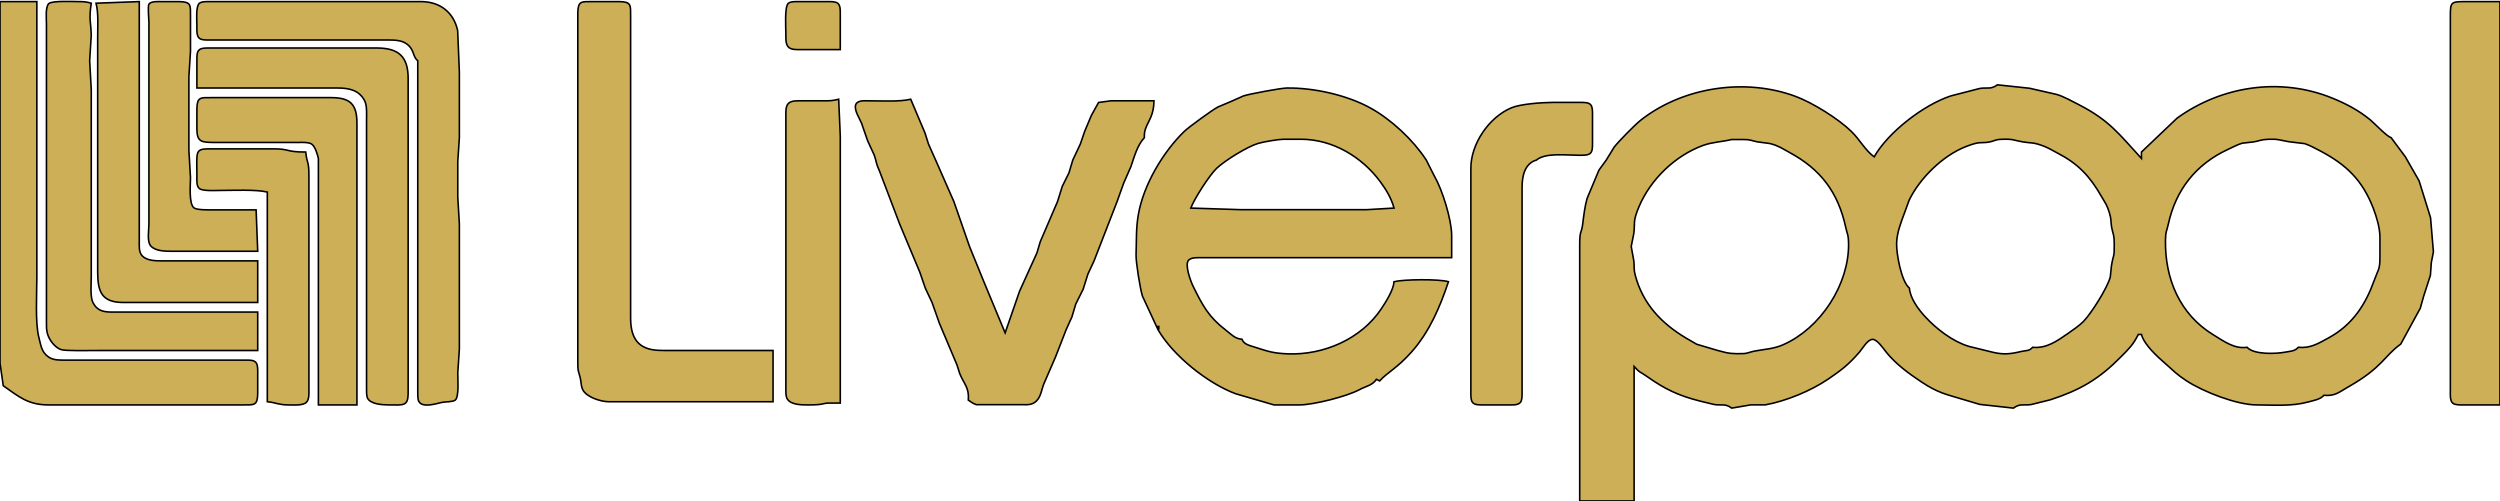
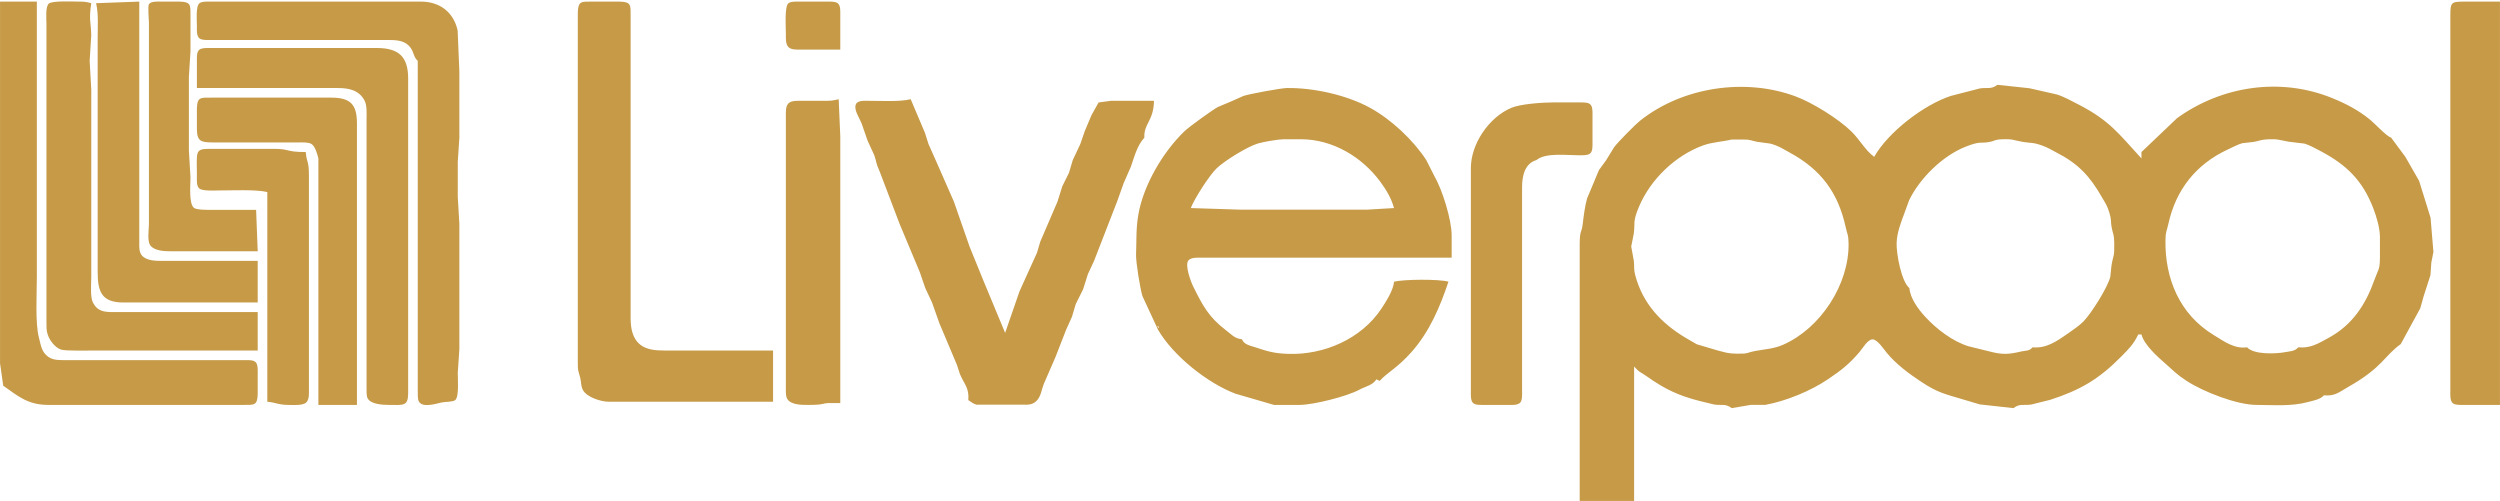
<svg xmlns="http://www.w3.org/2000/svg" width="21.694in" height="4.347in" viewBox="0 0 1562 313">
-   <path id="Selection" fill="#cdaf57" stroke="black" stroke-width="1" d="M 0.00,1.00            C 0.00,1.00 23.00,1.00 23.00,1.00              23.00,1.00 23.00,173.00 23.00,173.00              23.00,183.16 21.88,201.96 24.30,211.00              25.53,215.61 25.84,219.95 30.21,222.99              33.42,225.23 37.28,224.99 41.00,225.00              41.00,225.00 133.00,225.00 133.00,225.00              133.00,225.00 154.00,225.00 154.00,225.00              155.95,225.04 158.63,224.90 159.98,226.60              161.23,228.19 161.00,232.01 161.00,234.00              161.00,234.00 161.00,246.00 161.00,246.00              160.86,253.49 158.74,252.99 152.00,253.00              152.00,253.00 64.00,253.00 64.00,253.00              64.00,253.00 30.00,253.00 30.00,253.00              17.39,252.92 11.56,247.73 2.00,241.00              2.00,241.00 0.00,227.00 0.00,227.00              0.00,227.00 0.00,148.00 0.00,148.00              0.00,148.00 0.00,1.00 0.00,1.00 Z            M 161.00,219.00            C 161.00,219.00 61.00,219.00 61.00,219.00              56.91,219.00 40.75,219.42 38.00,218.40              34.21,217.00 31.03,212.75 29.77,209.00              28.88,206.37 29.01,203.73 29.00,201.00              29.00,201.00 29.00,50.00 29.00,50.00              29.00,50.00 29.00,15.00 29.00,15.00              29.00,12.05 28.20,4.04 30.57,2.17              32.87,0.37 45.50,0.98 49.00,1.00              52.45,1.02 53.64,1.05 56.99,2.00              55.41,12.50 56.78,13.40 56.99,22.00              56.99,22.00 56.00,38.00 56.00,38.00              56.00,38.00 57.00,56.00 57.00,56.00              57.00,56.00 57.00,151.00 57.00,151.00              57.00,151.00 57.00,173.00 57.00,173.00              56.99,177.13 56.25,185.53 58.02,189.00              60.97,194.74 65.35,194.99 71.00,195.00              71.00,195.00 161.00,195.00 161.00,195.00              161.00,195.00 161.00,219.00 161.00,219.00 Z            M 60.00,2.00            C 60.00,2.00 87.00,1.00 87.00,1.00              87.00,1.00 87.00,125.00 87.00,125.00              87.00,125.00 87.00,151.00 87.00,151.00              87.01,153.80 86.69,157.31 88.60,159.58              91.59,163.14 97.78,162.99 102.00,163.00              102.00,163.00 161.00,163.00 161.00,163.00              161.00,163.00 161.00,189.00 161.00,189.00              161.00,189.00 77.00,189.00 77.00,189.00              63.50,188.97 61.02,182.28 61.00,170.00              61.00,170.00 61.00,58.00 61.00,58.00              61.00,58.00 61.00,23.00 61.00,23.00              61.00,16.20 61.60,8.57 60.00,2.00 Z            M 161.00,157.00            C 161.00,157.00 107.00,157.00 107.00,157.00              103.02,156.99 96.79,156.89 94.02,153.48              91.80,150.75 92.99,143.68 93.03,140.00              93.03,140.00 93.03,34.00 93.03,34.00              93.03,34.00 93.03,14.00 93.03,14.00              93.00,11.83 92.22,3.90 93.03,2.60              94.46,0.62 98.86,1.00 101.00,1.00              101.00,1.00 112.00,1.00 112.00,1.00              119.49,1.14 118.99,3.26 119.00,10.00              119.00,10.00 119.00,32.00 119.00,32.00              119.00,32.00 118.00,48.00 118.00,48.00              118.00,48.00 118.00,94.00 118.00,94.00              118.00,94.00 119.00,111.00 119.00,111.00              119.01,115.18 117.79,127.63 121.31,129.98              123.20,131.23 130.25,131.16 132.83,131.12              132.83,131.12 160.00,131.12 160.00,131.12              160.00,131.12 161.00,157.00 161.00,157.00 Z            M 261.00,38.00            C 258.36,35.69 258.68,33.00 256.71,30.13              253.43,25.33 248.28,25.03 243.00,25.00              243.00,25.00 158.00,25.00 158.00,25.00              158.00,25.00 132.00,25.00 132.00,25.00              130.01,25.00 126.19,25.23 124.60,23.98              122.62,22.41 123.00,18.30 123.00,16.00              122.99,12.93 122.19,3.93 124.60,2.02              126.19,0.77 130.01,1.00 132.00,1.00              132.00,1.00 263.00,1.00 263.00,1.00              274.53,1.02 283.28,7.33 285.92,19.00              285.92,19.00 287.00,45.00 287.00,45.00              287.00,45.00 287.00,86.00 287.00,86.00              287.00,86.00 286.00,101.00 286.00,101.00              286.00,101.00 286.00,123.00 286.00,123.00              286.00,123.00 287.00,140.00 287.00,140.00              287.00,140.00 287.00,218.00 287.00,218.00              287.00,218.00 286.00,233.00 286.00,233.00              285.96,236.42 286.93,247.98 284.40,249.98              282.82,251.23 278.34,250.95 276.00,251.45              272.47,252.21 263.78,255.13 261.60,250.69              260.87,249.21 261.00,245.71 261.00,244.00              261.00,244.00 261.00,106.00 261.00,106.00              261.00,106.00 261.00,60.00 261.00,60.00              261.00,60.00 261.00,38.00 261.00,38.00 Z            M 483.00,251.00            C 483.00,251.00 380.00,251.00 380.00,251.00              375.29,250.92 366.81,248.22 364.31,243.89              362.87,241.39 363.20,238.84 362.54,236.17              361.12,230.47 361.01,232.54 361.00,226.00              361.00,226.00 361.00,53.00 361.00,53.00              361.00,53.00 361.00,8.00 361.00,8.00              361.14,0.51 363.26,1.01 370.00,1.00              370.00,1.00 387.00,1.00 387.00,1.00              394.49,1.14 393.99,3.26 394.00,10.00              394.00,10.00 394.00,170.00 394.00,170.00              394.00,170.00 394.00,199.00 394.00,199.00              394.07,204.99 395.03,211.48 400.13,215.44              404.29,218.68 409.98,218.99 415.00,219.00              415.00,219.00 483.00,219.00 483.00,219.00              483.00,219.00 483.00,251.00 483.00,251.00 Z            M 525.00,31.00            C 525.00,31.00 500.00,31.00 500.00,31.00              497.65,30.98 494.39,31.19 492.60,29.40              490.68,27.48 491.01,23.54 491.00,21.00              490.99,17.43 490.07,4.02 492.60,2.02              494.19,0.77 498.01,1.00 500.00,1.00              500.00,1.00 517.00,1.00 517.00,1.00              518.82,1.01 521.92,0.85 523.40,2.02              525.26,3.49 524.98,6.87 525.00,9.00              525.00,9.00 525.00,31.00 525.00,31.00 Z            M 1562.00,253.00            C 1562.00,253.00 1539.00,253.00 1539.00,253.00              1537.18,252.99 1534.08,253.15 1532.60,251.98              1530.62,250.41 1531.00,246.30 1531.00,244.00              1531.00,244.00 1531.00,67.00 1531.00,67.00              1531.00,67.00 1531.00,10.00 1531.00,10.00              1531.02,1.36 1531.36,1.02 1540.00,1.00              1540.00,1.00 1562.00,1.00 1562.00,1.00              1562.00,1.00 1562.00,253.00 1562.00,253.00 Z            M 123.00,55.00            C 123.00,55.00 123.00,37.00 123.00,37.00              123.04,35.05 122.90,32.37 124.60,31.02              126.19,29.77 130.01,30.00 132.00,30.00              132.00,30.00 236.00,30.00 236.00,30.00              249.29,30.16 254.97,35.61 255.00,49.00              255.00,49.00 255.00,205.00 255.00,205.00              255.00,205.00 255.00,246.00 255.00,246.00              254.86,253.83 252.08,253.08 243.00,253.00              239.20,252.96 231.47,252.70 229.60,248.70              228.87,247.15 229.00,243.77 229.00,242.00              229.00,242.00 229.00,99.00 229.00,99.00              229.00,99.00 229.00,75.00 229.00,75.00              229.00,71.47 229.40,66.11 227.83,63.00              224.36,56.18 217.83,55.01 211.00,55.00              211.00,55.00 123.00,55.00 123.00,55.00 Z            M 1248.00,53.00            C 1248.00,53.00 1268.00,55.13 1268.00,55.13              1268.00,55.13 1285.01,59.00 1285.01,59.00              1289.32,60.26 1294.74,63.27 1298.80,65.36              1318.10,75.30 1323.80,83.54 1338.00,99.00              1338.00,99.00 1338.00,95.00 1338.00,95.00              1338.00,95.00 1360.23,73.84 1360.23,73.84              1388.19,53.65 1424.79,48.17 1457.00,61.21              1465.74,64.75 1473.55,68.82 1480.91,74.84              1483.76,77.18 1491.20,85.21 1494.00,86.00              1494.00,86.00 1502.89,98.00 1502.89,98.00              1502.89,98.00 1511.48,113.01 1511.48,113.01              1511.48,113.01 1518.63,136.00 1518.63,136.00              1518.63,136.00 1520.42,157.42 1520.42,157.42              1520.42,157.42 1519.12,164.00 1519.12,164.00              1519.12,164.00 1518.55,172.00 1518.55,172.00              1518.55,172.00 1514.34,185.00 1514.34,185.00              1514.34,185.00 1512.22,192.58 1512.22,192.58              1512.22,192.58 1500.00,215.00 1500.00,215.00              1489.67,222.35 1488.72,229.58 1467.17,241.77              1461.48,244.99 1459.02,247.65 1452.00,247.00              1449.68,249.65 1445.35,250.28 1442.00,251.20              1431.66,254.03 1420.65,253.02 1410.00,253.00              1397.49,252.98 1376.59,244.75 1366.17,237.95              1359.77,233.77 1358.47,232.00 1353.04,227.26              1347.97,222.84 1339.73,215.50 1338.00,209.00              1338.00,209.00 1336.00,209.00 1336.00,209.00              1332.91,215.29 1330.27,217.79 1325.42,222.72              1311.53,236.85 1299.72,243.76 1281.00,249.81              1281.00,249.81 1269.00,252.79 1269.00,252.79              1264.35,253.44 1262.12,251.96 1258.00,255.00              1258.00,255.00 1237.00,252.68 1237.00,252.68              1237.00,252.68 1227.00,249.71 1227.00,249.71              1215.61,246.23 1211.08,245.65 1200.42,238.57              1192.56,233.35 1184.72,227.60 1178.72,220.27              1176.88,218.02 1172.98,212.04 1170.00,212.04              1166.90,212.05 1163.71,217.77 1161.79,220.00              1155.07,227.81 1150.47,231.28 1142.17,236.93              1131.44,244.22 1115.85,250.64 1103.00,252.96              1103.00,252.96 1094.00,252.96 1094.00,252.96              1094.00,252.96 1082.00,255.00 1082.00,255.00              1077.82,251.92 1075.66,253.51 1071.00,252.74              1071.00,252.74 1062.00,250.56 1062.00,250.56              1048.64,247.15 1040.26,243.17 1029.01,235.20              1024.71,232.14 1024.80,233.21 1021.00,229.00              1021.00,229.00 1021.00,313.00 1021.00,313.00              1021.00,313.00 987.00,313.00 987.00,313.00              987.00,313.00 987.00,153.00 987.00,153.00              987.02,143.34 988.10,146.24 988.88,140.00              989.53,134.71 990.18,129.17 991.61,124.00              991.61,124.00 999.03,106.28 999.03,106.28              999.03,106.28 1003.60,99.99 1003.60,99.99              1003.60,99.99 1008.49,92.01 1008.49,92.01              1010.91,88.73 1021.70,77.80 1025.04,75.17              1051.48,54.29 1090.55,48.52 1122.00,60.27              1132.61,64.23 1148.63,74.22 1156.70,82.08              1162.10,87.34 1165.23,93.74 1171.00,98.00              1179.71,82.57 1202.13,65.36 1219.00,59.90              1219.00,59.90 1237.00,55.26 1237.00,55.26              1241.66,54.49 1243.82,56.08 1248.00,53.00 Z            M 796.00,253.00            C 796.00,253.00 772.00,246.01 772.00,246.01              754.47,239.45 732.91,222.23 723.53,206.00              723.53,206.00 713.79,185.00 713.79,185.00              712.35,180.32 709.63,163.67 709.81,159.00              710.15,150.16 709.69,142.95 711.25,134.00              714.48,115.52 726.61,94.98 740.01,82.04              742.82,79.33 757.66,68.55 761.00,66.83              761.00,66.83 769.00,63.46 769.00,63.46              769.00,63.46 777.00,59.91 777.00,59.91              780.72,58.68 800.37,55.05 804.00,55.00              820.69,54.78 841.28,59.30 856.00,67.35              869.16,74.54 882.98,87.46 891.13,100.00              891.13,100.00 896.14,109.91 896.14,109.91              901.14,118.42 906.95,137.14 907.00,147.00              907.00,147.00 907.00,161.00 907.00,161.00              907.00,161.00 751.00,161.00 751.00,161.00              748.55,161.00 744.42,160.68 742.62,162.60              740.03,165.34 743.98,175.91 745.51,178.99              751.40,190.84 755.07,197.99 765.91,206.29              769.49,209.03 771.37,211.53 776.00,212.00              777.13,215.15 780.70,215.84 783.72,216.82              792.29,219.61 795.82,220.78 804.83,221.10              827.14,221.89 850.46,211.81 863.00,193.00              865.86,188.70 870.70,181.13 871.00,176.00              877.22,174.49 898.97,174.29 905.00,176.00              899.72,191.83 893.10,207.36 881.87,220.00              873.08,229.91 866.62,232.85 862.00,238.00              862.00,238.00 860.00,237.00 860.00,237.00              857.49,240.85 853.35,241.31 849.28,243.51              841.61,247.68 820.71,252.96 812.00,253.00              812.00,253.00 796.00,253.00 796.00,253.00 Z            M 198.91,253.00            C 198.91,253.00 198.91,127.00 198.91,127.00              198.91,127.00 198.91,99.00 198.91,99.00              198.33,96.49 196.89,91.46 194.69,90.02              192.80,88.79 189.22,89.00 187.00,89.00              187.00,89.00 133.00,89.00 133.00,89.00              126.01,88.91 123.15,88.64 123.00,81.00              123.00,81.00 123.00,68.00 123.00,68.00              123.14,60.51 125.26,61.01 132.00,61.00              132.00,61.00 207.00,61.00 207.00,61.00              219.03,61.02 222.98,65.33 223.00,77.00              223.00,77.00 223.00,253.00 223.00,253.00              223.00,253.00 198.91,253.00 198.91,253.00 Z            M 525.00,251.83            C 525.00,251.83 518.00,251.83 518.00,251.83              513.28,251.98 515.18,253.01 505.00,253.00              501.16,253.00 494.48,253.07 492.02,249.50              490.77,247.69 491.00,244.17 491.00,242.00              491.00,242.00 491.00,105.00 491.00,105.00              491.00,105.00 491.00,73.00 491.00,73.00              491.01,70.46 490.68,66.52 492.60,64.60              494.52,62.68 498.46,63.01 501.00,63.00              501.00,63.00 515.00,63.00 515.00,63.00              518.93,62.98 520.15,62.94 524.00,62.00              524.00,62.00 525.00,85.00 525.00,85.00              525.00,85.00 525.00,125.00 525.00,125.00              525.00,125.00 525.00,251.83 525.00,251.83 Z            M 605.00,250.00            C 605.63,242.14 602.33,240.01 599.70,233.58              599.70,233.58 597.90,228.00 597.90,228.00              597.90,228.00 586.93,202.00 586.93,202.00              586.93,202.00 582.33,189.00 582.33,189.00              582.33,189.00 578.11,180.00 578.11,180.00              578.11,180.00 574.74,170.17 574.74,170.17              574.74,170.17 562.11,140.00 562.11,140.00              562.11,140.00 549.55,107.00 549.55,107.00              547.10,101.63 547.74,101.26 546.25,97.00              546.25,97.00 542.11,88.00 542.11,88.00              542.11,88.00 538.29,77.01 538.29,77.01              537.07,73.94 533.37,68.66 534.69,65.31              535.81,62.47 540.50,63.00 543.00,63.00              550.54,62.98 562.02,63.70 569.00,62.00              569.00,62.00 577.90,83.00 577.90,83.00              577.90,83.00 580.12,90.00 580.12,90.00              580.12,90.00 585.09,101.17 585.09,101.17              585.09,101.17 596.00,126.00 596.00,126.00              596.00,126.00 605.75,154.00 605.75,154.00              605.75,154.00 614.29,175.00 614.29,175.00              614.29,175.00 628.00,208.00 628.00,208.00              628.00,208.00 637.00,182.00 637.00,182.00              637.00,182.00 642.88,169.00 642.88,169.00              642.88,169.00 647.88,158.00 647.88,158.00              647.88,158.00 649.96,151.00 649.96,151.00              649.96,151.00 660.71,126.00 660.71,126.00              660.71,126.00 663.71,116.42 663.71,116.42              663.71,116.42 667.88,108.00 667.88,108.00              667.88,108.00 670.27,100.00 670.27,100.00              670.27,100.00 674.98,90.00 674.98,90.00              674.98,90.00 677.73,82.00 677.73,82.00              677.73,82.00 681.94,72.00 681.94,72.00              681.94,72.00 686.39,64.02 686.39,64.02              686.39,64.02 694.00,63.00 694.00,63.00              694.00,63.00 721.00,63.00 721.00,63.00              720.85,75.56 714.49,77.29 715.00,86.00              710.52,90.89 708.74,97.85 706.63,104.00              706.63,104.00 702.07,114.42 702.07,114.42              702.07,114.42 697.93,126.00 697.93,126.00              697.93,126.00 683.60,162.91 683.60,162.91              683.60,162.91 679.71,171.29 679.71,171.29              679.71,171.29 676.74,180.72 676.74,180.72              676.74,180.72 672.12,190.00 672.12,190.00              672.12,190.00 669.73,198.00 669.73,198.00              669.73,198.00 666.12,206.00 666.12,206.00              666.12,206.00 659.50,223.00 659.50,223.00              659.50,223.00 652.12,240.00 652.12,240.00              650.70,243.57 650.43,247.73 647.53,250.57              645.05,252.99 642.23,252.95 639.00,252.85              639.00,252.85 610.09,252.85 610.09,252.85              607.96,252.20 606.76,251.19 605.00,250.00 Z            M 960.00,100.00            C 952.50,102.15 951.01,110.27 951.00,117.00              951.00,117.00 951.00,219.00 951.00,219.00              951.00,219.00 951.00,244.00 951.00,244.00              951.00,245.99 951.23,249.81 949.98,251.40              948.41,253.38 944.30,253.00 942.00,253.00              942.00,253.00 926.00,253.00 926.00,253.00              924.05,252.96 921.37,253.10 920.02,251.40              918.77,249.81 919.00,245.99 919.00,244.00              919.00,244.00 919.00,105.00 919.00,105.00              919.03,89.86 930.28,73.30 944.28,67.38              949.99,64.96 963.57,64.01 970.00,64.00              970.00,64.00 988.00,64.00 988.00,64.00              989.95,64.04 992.63,63.90 993.98,65.60              995.23,67.19 995.00,71.01 995.00,73.00              995.00,73.00 995.00,90.00 995.00,90.00              994.96,91.95 995.10,94.63 993.40,95.98              991.81,97.23 987.99,97.00 986.00,97.00              978.71,97.01 965.57,95.27 960.00,100.00 Z            M 871.00,130.00            C 869.20,123.70 866.28,118.82 862.44,113.59              850.98,98.01 832.68,87.09 813.00,87.00              813.00,87.00 802.00,87.00 802.00,87.00              798.49,87.05 789.34,88.64 786.00,89.63              779.33,91.61 765.12,100.41 760.13,105.20              755.59,109.57 746.32,123.98 744.00,130.00              744.00,130.00 775.00,131.00 775.00,131.00              775.00,131.00 827.00,131.00 827.00,131.00              827.00,131.00 854.00,131.00 854.00,131.00              854.00,131.00 871.00,130.00 871.00,130.00 Z            M 1082.00,87.17            C 1076.02,88.61 1069.71,88.79 1064.00,90.89              1046.69,97.24 1031.33,112.02 1024.11,129.00              1019.90,138.92 1021.75,139.08 1020.79,146.00              1020.79,146.00 1019.19,154.00 1019.19,154.00              1019.19,154.00 1020.82,163.00 1020.82,163.00              1021.25,166.61 1020.64,167.99 1021.71,172.00              1026.43,189.70 1037.86,201.92 1053.25,211.11              1053.25,211.11 1060.09,215.08 1060.09,215.08              1060.09,215.08 1073.00,218.92 1073.00,218.92              1078.47,220.28 1079.17,220.85 1085.01,220.98              1092.86,221.14 1090.88,220.38 1096.99,219.24              1102.93,218.14 1108.19,217.98 1114.00,215.45              1137.48,205.19 1155.42,177.68 1155.00,152.00              1154.90,146.35 1154.29,146.92 1153.21,142.00              1148.44,120.17 1137.62,105.80 1118.00,95.21              1113.24,92.64 1111.54,91.20 1106.00,89.71              1106.00,89.71 1098.00,88.63 1098.00,88.63              1093.84,87.84 1094.14,87.16 1089.00,87.17              1089.00,87.17 1082.00,87.17 1082.00,87.17 Z            M 1270.00,217.00            C 1278.53,217.87 1285.27,213.10 1292.00,208.41              1294.91,206.38 1299.42,203.29 1301.79,200.83              1306.67,195.77 1316.85,179.71 1318.53,173.00              1318.53,173.00 1319.26,166.00 1319.26,166.00              1320.50,158.48 1321.12,161.37 1321.00,152.00              1320.92,146.15 1320.29,146.87 1319.37,142.00              1318.65,138.17 1319.40,137.64 1317.98,133.00              1316.43,127.93 1315.66,127.35 1313.16,123.00              1305.68,109.96 1298.48,102.28 1285.00,95.34              1281.75,93.66 1279.54,92.20 1276.00,90.95              1269.87,88.77 1269.36,89.57 1264.00,88.68              1257.89,87.66 1258.25,86.78 1251.01,87.02              1245.98,87.18 1246.55,88.08 1242.91,88.74              1237.49,89.72 1237.53,87.92 1228.00,91.71              1213.73,97.39 1199.60,111.26 1192.88,125.00              1192.88,125.00 1189.96,132.99 1189.96,132.99              1187.68,139.12 1185.20,145.34 1185.02,152.00              1184.84,158.53 1187.95,175.90 1193.00,180.00              1193.54,186.49 1198.56,193.22 1202.87,197.91              1209.81,205.46 1220.03,213.37 1230.00,216.37              1230.00,216.37 1243.00,219.58 1243.00,219.58              1251.09,221.70 1254.95,221.48 1263.00,219.58              1266.12,218.86 1267.76,219.50 1270.00,217.00 Z            M 1436.00,217.00            C 1443.56,217.77 1448.57,214.58 1455.00,211.07              1469.77,203.02 1478.02,190.42 1483.51,175.00              1485.95,168.15 1486.95,168.79 1487.00,161.00              1487.00,161.00 1487.00,148.00 1487.00,148.00              1486.92,142.20 1484.93,135.58 1482.86,130.17              1476.21,112.85 1466.26,103.06 1450.00,94.45              1447.26,93.00 1442.88,90.64 1440.00,89.75              1440.00,89.75 1430.00,88.54 1430.00,88.54              1424.29,87.54 1423.35,86.74 1417.00,87.04              1412.45,87.25 1411.74,88.06 1408.00,88.68              1408.00,88.68 1401.00,89.47 1401.00,89.47              1398.62,90.07 1394.42,92.25 1392.00,93.37              1372.03,102.65 1359.49,118.53 1354.79,140.00              1353.71,144.91 1353.10,144.36 1353.00,150.00              1352.61,174.01 1361.81,196.36 1383.00,209.25              1389.49,213.20 1396.04,218.18 1404.00,217.00              1408.20,221.71 1422.08,221.14 1428.00,220.00              1431.18,219.39 1433.80,219.50 1436.00,217.00 Z            M 167.00,120.00            C 159.87,118.27 144.99,119.00 137.00,119.00              134.17,119.00 126.66,119.47 124.57,117.83              122.59,116.26 123.00,112.30 123.00,110.00              122.97,95.03 121.73,93.16 130.00,93.00              130.00,93.00 171.00,93.00 171.00,93.00              181.40,93.02 178.23,95.00 191.00,95.00              191.80,102.81 192.98,99.85 193.00,110.00              193.00,110.00 193.00,216.00 193.00,216.00              193.00,216.00 193.00,243.00 193.00,243.00              192.99,245.54 193.32,249.48 191.40,251.40              189.26,253.54 182.97,253.04 180.00,253.00              173.54,252.91 172.83,251.60 167.00,251.00              167.00,251.00 167.00,163.00 167.00,163.00              167.00,163.00 167.00,120.00 167.00,120.00 Z            M 724.00,204.00            C 724.00,204.00 723.00,204.00 723.00,204.00              723.00,204.00 724.00,205.00 724.00,205.00              724.00,205.00 724.00,204.00 724.00,204.00 Z" />
+   <path id="Selection" fill="#c69a47" stroke-width="1" d="M 0.00,1.00            C 0.00,1.00 23.00,1.00 23.00,1.00              23.00,1.00 23.00,173.00 23.00,173.00              23.00,183.16 21.88,201.96 24.30,211.00              25.53,215.61 25.84,219.95 30.21,222.99              33.42,225.23 37.28,224.99 41.00,225.00              41.00,225.00 133.00,225.00 133.00,225.00              133.00,225.00 154.00,225.00 154.00,225.00              155.95,225.04 158.63,224.90 159.98,226.60              161.23,228.19 161.00,232.01 161.00,234.00              161.00,234.00 161.00,246.00 161.00,246.00              160.86,253.49 158.74,252.99 152.00,253.00              152.00,253.00 64.00,253.00 64.00,253.00              64.00,253.00 30.00,253.00 30.00,253.00              17.39,252.92 11.56,247.73 2.00,241.00              2.00,241.00 0.00,227.00 0.00,227.00              0.00,227.00 0.00,148.00 0.00,148.00              0.00,148.00 0.00,1.00 0.00,1.00 Z            M 161.00,219.00            C 161.00,219.00 61.00,219.00 61.00,219.00              56.91,219.00 40.75,219.42 38.00,218.40              34.21,217.00 31.03,212.75 29.77,209.00              28.88,206.37 29.01,203.73 29.00,201.00              29.00,201.00 29.00,50.00 29.00,50.00              29.00,50.00 29.00,15.00 29.00,15.00              29.00,12.05 28.20,4.04 30.57,2.17              32.87,0.37 45.50,0.98 49.00,1.00              52.45,1.02 53.64,1.05 56.99,2.00              55.41,12.50 56.78,13.40 56.99,22.00              56.99,22.00 56.00,38.00 56.00,38.00              56.00,38.00 57.00,56.00 57.00,56.00              57.00,56.00 57.00,151.00 57.00,151.00              57.00,151.00 57.00,173.00 57.00,173.00              56.99,177.13 56.25,185.53 58.02,189.00              60.97,194.74 65.35,194.99 71.00,195.00              71.00,195.00 161.00,195.00 161.00,195.00              161.00,195.00 161.00,219.00 161.00,219.00 Z            M 60.00,2.00            C 60.00,2.00 87.00,1.00 87.00,1.00              87.00,1.00 87.00,125.00 87.00,125.00              87.00,125.00 87.00,151.00 87.00,151.00              87.01,153.80 86.69,157.31 88.60,159.58              91.59,163.14 97.78,162.99 102.00,163.00              102.00,163.00 161.00,163.00 161.00,163.00              161.00,163.00 161.00,189.00 161.00,189.00              161.00,189.00 77.00,189.00 77.00,189.00              63.50,188.97 61.02,182.28 61.00,170.00              61.00,170.00 61.00,58.00 61.00,58.00              61.00,58.00 61.00,23.00 61.00,23.00              61.00,16.20 61.60,8.57 60.00,2.00 Z            M 161.00,157.00            C 161.00,157.00 107.00,157.00 107.00,157.00              103.02,156.99 96.79,156.89 94.02,153.48              91.80,150.75 92.99,143.68 93.03,140.00              93.03,140.00 93.03,34.00 93.03,34.00              93.03,34.00 93.03,14.00 93.03,14.00              93.00,11.83 92.22,3.90 93.03,2.60              94.46,0.62 98.86,1.00 101.00,1.00              101.00,1.00 112.00,1.00 112.00,1.00              119.49,1.14 118.99,3.26 119.00,10.00              119.00,10.00 119.00,32.00 119.00,32.00              119.00,32.00 118.00,48.00 118.00,48.00              118.00,48.00 118.00,94.00 118.00,94.00              118.00,94.00 119.00,111.00 119.00,111.00              119.01,115.18 117.79,127.63 121.31,129.98              123.20,131.23 130.25,131.16 132.83,131.12              132.83,131.12 160.00,131.12 160.00,131.12              160.00,131.12 161.00,157.00 161.00,157.00 Z            M 261.00,38.00            C 258.36,35.69 258.68,33.00 256.71,30.13              253.43,25.33 248.28,25.03 243.00,25.00              243.00,25.00 158.00,25.00 158.00,25.00              158.00,25.00 132.00,25.00 132.00,25.00              130.01,25.00 126.19,25.23 124.60,23.98              122.62,22.41 123.00,18.30 123.00,16.00              122.99,12.93 122.19,3.93 124.60,2.02              126.19,0.77 130.01,1.00 132.00,1.00              132.00,1.00 263.00,1.00 263.00,1.00              274.53,1.02 283.28,7.33 285.92,19.00              285.92,19.00 287.00,45.00 287.00,45.00              287.00,45.00 287.00,86.00 287.00,86.00              287.00,86.00 286.00,101.00 286.00,101.00              286.00,101.00 286.00,123.00 286.00,123.00              286.00,123.00 287.00,140.00 287.00,140.00              287.00,140.00 287.00,218.00 287.00,218.00              287.00,218.00 286.00,233.00 286.00,233.00              285.96,236.42 286.93,247.98 284.40,249.98              282.82,251.23 278.34,250.95 276.00,251.45              272.47,252.21 263.78,255.13 261.60,250.69              260.87,249.21 261.00,245.71 261.00,244.00              261.00,244.00 261.00,106.00 261.00,106.00              261.00,106.00 261.00,60.00 261.00,60.00              261.00,60.00 261.00,38.00 261.00,38.00 Z            M 483.00,251.00            C 483.00,251.00 380.00,251.00 380.00,251.00              375.29,250.92 366.81,248.22 364.31,243.89              362.87,241.39 363.20,238.84 362.54,236.17              361.12,230.47 361.01,232.54 361.00,226.00              361.00,226.00 361.00,53.00 361.00,53.00              361.00,53.00 361.00,8.00 361.00,8.00              361.14,0.51 363.26,1.01 370.00,1.00              370.00,1.00 387.00,1.00 387.00,1.00              394.49,1.14 393.99,3.26 394.00,10.00              394.00,10.00 394.00,170.00 394.00,170.00              394.00,170.00 394.00,199.00 394.00,199.00              394.07,204.99 395.03,211.48 400.13,215.44              404.29,218.68 409.98,218.99 415.00,219.00              415.00,219.00 483.00,219.00 483.00,219.00              483.00,219.00 483.00,251.00 483.00,251.00 Z            M 525.00,31.00            C 525.00,31.00 500.00,31.00 500.00,31.00              497.65,30.98 494.39,31.19 492.60,29.40              490.68,27.48 491.01,23.54 491.00,21.00              490.99,17.43 490.07,4.02 492.60,2.02              494.19,0.77 498.01,1.00 500.00,1.00              500.00,1.00 517.00,1.00 517.00,1.00              518.82,1.01 521.92,0.85 523.40,2.02              525.26,3.49 524.98,6.87 525.00,9.00              525.00,9.00 525.00,31.00 525.00,31.00 Z            M 1562.00,253.00            C 1562.00,253.00 1539.00,253.00 1539.00,253.00              1537.18,252.99 1534.08,253.15 1532.60,251.98              1530.62,250.41 1531.00,246.30 1531.00,244.00              1531.00,244.00 1531.00,67.00 1531.00,67.00              1531.00,67.00 1531.00,10.00 1531.00,10.00              1531.02,1.36 1531.36,1.02 1540.00,1.00              1540.00,1.00 1562.00,1.00 1562.00,1.00              1562.00,1.00 1562.00,253.00 1562.00,253.00 Z            M 123.00,55.00            C 123.00,55.00 123.00,37.00 123.00,37.00              123.04,35.05 122.90,32.37 124.60,31.02              126.19,29.77 130.01,30.00 132.00,30.00              132.00,30.00 236.00,30.00 236.00,30.00              249.29,30.16 254.97,35.61 255.00,49.00              255.00,49.00 255.00,205.00 255.00,205.00              255.00,205.00 255.00,246.00 255.00,246.00              254.86,253.83 252.08,253.08 243.00,253.00              239.20,252.96 231.47,252.70 229.60,248.70              228.87,247.15 229.00,243.77 229.00,242.00              229.00,242.00 229.00,99.00 229.00,99.00              229.00,99.00 229.00,75.00 229.00,75.00              229.00,71.47 229.40,66.11 227.83,63.00              224.36,56.18 217.83,55.01 211.00,55.00              211.00,55.00 123.00,55.00 123.00,55.00 Z            M 1248.00,53.00            C 1248.00,53.00 1268.00,55.13 1268.00,55.13              1268.00,55.13 1285.01,59.00 1285.01,59.00              1289.32,60.26 1294.74,63.27 1298.80,65.36              1318.10,75.30 1323.80,83.54 1338.00,99.00              1338.00,99.00 1338.00,95.00 1338.00,95.00              1338.00,95.00 1360.23,73.84 1360.23,73.84              1388.19,53.65 1424.79,48.17 1457.00,61.21              1465.74,64.75 1473.55,68.82 1480.91,74.84              1483.76,77.18 1491.20,85.21 1494.00,86.00              1494.00,86.00 1502.89,98.00 1502.89,98.00              1502.89,98.00 1511.48,113.01 1511.48,113.01              1511.48,113.01 1518.63,136.00 1518.63,136.00              1518.63,136.00 1520.42,157.42 1520.42,157.42              1520.42,157.42 1519.12,164.00 1519.12,164.00              1519.12,164.00 1518.55,172.00 1518.55,172.00              1518.55,172.00 1514.34,185.00 1514.34,185.00              1514.34,185.00 1512.22,192.58 1512.22,192.58              1512.22,192.58 1500.00,215.00 1500.00,215.00              1489.67,222.35 1488.72,229.58 1467.17,241.77              1461.48,244.99 1459.02,247.65 1452.00,247.00              1449.68,249.65 1445.35,250.28 1442.00,251.20              1431.66,254.03 1420.65,253.02 1410.00,253.00              1397.49,252.98 1376.59,244.75 1366.17,237.95              1359.77,233.77 1358.47,232.00 1353.04,227.26              1347.97,222.84 1339.73,215.50 1338.00,209.00              1338.00,209.00 1336.00,209.00 1336.00,209.00              1332.91,215.29 1330.27,217.79 1325.42,222.72              1311.53,236.85 1299.72,243.76 1281.00,249.81              1281.00,249.81 1269.00,252.79 1269.00,252.79              1264.35,253.44 1262.12,251.96 1258.00,255.00              1258.00,255.00 1237.00,252.68 1237.00,252.68              1237.00,252.68 1227.00,249.71 1227.00,249.71              1215.61,246.23 1211.08,245.65 1200.42,238.57              1192.56,233.35 1184.72,227.60 1178.72,220.27              1176.88,218.02 1172.98,212.04 1170.00,212.04              1166.90,212.05 1163.71,217.77 1161.79,220.00              1155.07,227.81 1150.47,231.28 1142.17,236.93              1131.44,244.22 1115.85,250.64 1103.00,252.96              1103.00,252.96 1094.00,252.96 1094.00,252.96              1094.00,252.96 1082.00,255.00 1082.00,255.00              1077.82,251.92 1075.66,253.51 1071.00,252.74              1071.00,252.74 1062.00,250.56 1062.00,250.56              1048.64,247.15 1040.26,243.17 1029.01,235.20              1024.71,232.14 1024.80,233.21 1021.00,229.00              1021.00,229.00 1021.00,313.00 1021.00,313.00              1021.00,313.00 987.00,313.00 987.00,313.00              987.00,313.00 987.00,153.00 987.00,153.00              987.02,143.34 988.10,146.24 988.88,140.00              989.53,134.71 990.18,129.17 991.61,124.00              991.61,124.00 999.03,106.28 999.03,106.28              999.03,106.28 1003.60,99.99 1003.60,99.99              1003.60,99.99 1008.49,92.01 1008.49,92.01              1010.91,88.73 1021.70,77.80 1025.04,75.17              1051.48,54.29 1090.55,48.52 1122.00,60.27              1132.61,64.23 1148.63,74.22 1156.70,82.08              1162.10,87.34 1165.23,93.74 1171.00,98.00              1179.71,82.57 1202.13,65.36 1219.00,59.90              1219.00,59.90 1237.00,55.26 1237.00,55.26              1241.66,54.49 1243.82,56.08 1248.00,53.00 Z            M 796.00,253.00            C 796.00,253.00 772.00,246.01 772.00,246.01              754.47,239.45 732.91,222.23 723.53,206.00              723.53,206.00 713.79,185.00 713.79,185.00              712.35,180.32 709.63,163.67 709.81,159.00              710.15,150.16 709.69,142.95 711.25,134.00              714.48,115.52 726.61,94.98 740.01,82.04              742.82,79.33 757.66,68.55 761.00,66.83              761.00,66.83 769.00,63.46 769.00,63.46              769.00,63.46 777.00,59.91 777.00,59.91              780.72,58.68 800.37,55.05 804.00,55.00              820.69,54.78 841.28,59.30 856.00,67.35              869.16,74.54 882.98,87.46 891.13,100.00              891.13,100.00 896.14,109.91 896.14,109.91              901.14,118.42 906.95,137.14 907.00,147.00              907.00,147.00 907.00,161.00 907.00,161.00              907.00,161.00 751.00,161.00 751.00,161.00              748.55,161.00 744.42,160.68 742.62,162.60              740.03,165.34 743.98,175.91 745.51,178.99              751.40,190.84 755.07,197.99 765.91,206.29              769.49,209.03 771.37,211.53 776.00,212.00              777.13,215.15 780.70,215.84 783.72,216.82              792.29,219.61 795.82,220.78 804.83,221.10              827.14,221.89 850.46,211.81 863.00,193.00              865.86,188.70 870.70,181.13 871.00,176.00              877.22,174.49 898.97,174.29 905.00,176.00              899.72,191.83 893.10,207.36 881.87,220.00              873.08,229.91 866.62,232.85 862.00,238.00              862.00,238.00 860.00,237.00 860.00,237.00              857.49,240.85 853.35,241.31 849.28,243.51              841.61,247.68 820.71,252.96 812.00,253.00              812.00,253.00 796.00,253.00 796.00,253.00 Z            M 198.91,253.00            C 198.91,253.00 198.91,127.00 198.91,127.00              198.91,127.00 198.91,99.00 198.91,99.00              198.33,96.49 196.89,91.46 194.69,90.02              192.80,88.79 189.22,89.00 187.00,89.00              187.00,89.00 133.00,89.00 133.00,89.00              126.01,88.91 123.15,88.64 123.00,81.00              123.00,81.00 123.00,68.00 123.00,68.00              123.14,60.51 125.26,61.01 132.00,61.00              132.00,61.00 207.00,61.00 207.00,61.00              219.03,61.02 222.98,65.33 223.00,77.00              223.00,77.00 223.00,253.00 223.00,253.00              223.00,253.00 198.91,253.00 198.91,253.00 Z            M 525.00,251.83            C 525.00,251.83 518.00,251.83 518.00,251.83              513.28,251.98 515.18,253.01 505.00,253.00              501.16,253.00 494.48,253.07 492.02,249.50              490.77,247.69 491.00,244.17 491.00,242.00              491.00,242.00 491.00,105.00 491.00,105.00              491.00,105.00 491.00,73.00 491.00,73.00              491.01,70.46 490.68,66.52 492.60,64.60              494.52,62.68 498.46,63.01 501.00,63.00              501.00,63.00 515.00,63.00 515.00,63.00              518.93,62.98 520.15,62.94 524.00,62.00              524.00,62.00 525.00,85.00 525.00,85.00              525.00,85.00 525.00,125.00 525.00,125.00              525.00,125.00 525.00,251.83 525.00,251.83 Z            M 605.00,250.00            C 605.63,242.14 602.33,240.01 599.70,233.58              599.70,233.58 597.90,228.00 597.90,228.00              597.90,228.00 586.93,202.00 586.93,202.00              586.93,202.00 582.33,189.00 582.33,189.00              582.33,189.00 578.11,180.00 578.11,180.00              578.11,180.00 574.74,170.17 574.74,170.17              574.74,170.17 562.11,140.00 562.11,140.00              562.11,140.00 549.55,107.00 549.55,107.00              547.10,101.63 547.74,101.26 546.25,97.00              546.25,97.00 542.11,88.00 542.11,88.00              542.11,88.00 538.29,77.01 538.29,77.01              537.07,73.94 533.37,68.66 534.69,65.31              535.81,62.47 540.50,63.00 543.00,63.00              550.54,62.98 562.02,63.70 569.00,62.00              569.00,62.00 577.90,83.00 577.90,83.00              577.90,83.00 580.12,90.00 580.12,90.00              580.12,90.00 585.09,101.17 585.09,101.17              585.09,101.17 596.00,126.00 596.00,126.00              596.00,126.00 605.75,154.00 605.75,154.00              605.75,154.00 614.29,175.00 614.29,175.00              614.29,175.00 628.00,208.00 628.00,208.00              628.00,208.00 637.00,182.00 637.00,182.00              637.00,182.00 642.88,169.00 642.88,169.00              642.88,169.00 647.88,158.00 647.88,158.00              647.88,158.00 649.96,151.00 649.96,151.00              649.96,151.00 660.71,126.00 660.71,126.00              660.71,126.00 663.71,116.42 663.71,116.42              663.71,116.42 667.88,108.00 667.88,108.00              667.88,108.00 670.27,100.00 670.27,100.00              670.27,100.00 674.98,90.00 674.98,90.00              674.98,90.00 677.73,82.00 677.73,82.00              677.73,82.00 681.94,72.00 681.94,72.00              681.94,72.00 686.39,64.02 686.39,64.02              686.39,64.02 694.00,63.00 694.00,63.00              694.00,63.00 721.00,63.00 721.00,63.00              720.85,75.56 714.49,77.29 715.00,86.00              710.52,90.89 708.74,97.85 706.63,104.00              706.63,104.00 702.07,114.42 702.07,114.42              702.07,114.42 697.93,126.00 697.93,126.00              697.93,126.00 683.60,162.91 683.60,162.91              683.60,162.91 679.71,171.29 679.71,171.29              679.71,171.29 676.74,180.72 676.74,180.72              676.74,180.72 672.12,190.00 672.12,190.00              672.12,190.00 669.73,198.00 669.73,198.00              669.73,198.00 666.12,206.00 666.12,206.00              666.12,206.00 659.50,223.00 659.50,223.00              659.50,223.00 652.12,240.00 652.12,240.00              650.70,243.57 650.43,247.73 647.53,250.57              645.05,252.99 642.23,252.95 639.00,252.85              639.00,252.85 610.09,252.85 610.09,252.85              607.96,252.20 606.76,251.19 605.00,250.00 Z            M 960.00,100.00            C 952.50,102.15 951.01,110.27 951.00,117.00              951.00,117.00 951.00,219.00 951.00,219.00              951.00,219.00 951.00,244.00 951.00,244.00              951.00,245.99 951.23,249.81 949.98,251.40              948.41,253.38 944.30,253.00 942.00,253.00              942.00,253.00 926.00,253.00 926.00,253.00              924.05,252.96 921.37,253.10 920.02,251.40              918.77,249.81 919.00,245.99 919.00,244.00              919.00,244.00 919.00,105.00 919.00,105.00              919.03,89.86 930.28,73.30 944.28,67.38              949.99,64.96 963.57,64.01 970.00,64.00              970.00,64.00 988.00,64.00 988.00,64.00              989.95,64.04 992.63,63.90 993.98,65.60              995.23,67.19 995.00,71.01 995.00,73.00              995.00,73.00 995.00,90.00 995.00,90.00              994.96,91.95 995.10,94.63 993.40,95.98              991.81,97.23 987.99,97.00 986.00,97.00              978.71,97.01 965.57,95.27 960.00,100.00 Z            M 871.00,130.00            C 869.20,123.70 866.28,118.82 862.44,113.59              850.98,98.01 832.68,87.09 813.00,87.00              813.00,87.00 802.00,87.00 802.00,87.00              798.49,87.05 789.34,88.64 786.00,89.63              779.33,91.61 765.12,100.41 760.13,105.20              755.59,109.57 746.32,123.98 744.00,130.00              744.00,130.00 775.00,131.00 775.00,131.00              775.00,131.00 827.00,131.00 827.00,131.00              827.00,131.00 854.00,131.00 854.00,131.00              854.00,131.00 871.00,130.00 871.00,130.00 Z            M 1082.00,87.17            C 1076.02,88.61 1069.71,88.79 1064.00,90.89              1046.69,97.24 1031.33,112.02 1024.11,129.00              1019.90,138.92 1021.75,139.08 1020.79,146.00              1020.79,146.00 1019.19,154.00 1019.19,154.00              1019.19,154.00 1020.82,163.00 1020.82,163.00              1021.25,166.61 1020.64,167.99 1021.71,172.00              1026.43,189.70 1037.86,201.92 1053.25,211.11              1053.25,211.11 1060.09,215.08 1060.09,215.08              1060.09,215.08 1073.00,218.92 1073.00,218.92              1078.47,220.28 1079.17,220.85 1085.01,220.98              1092.86,221.14 1090.88,220.38 1096.99,219.24              1102.93,218.14 1108.19,217.98 1114.00,215.45              1137.48,205.19 1155.42,177.68 1155.00,152.00              1154.90,146.35 1154.29,146.92 1153.21,142.00              1148.44,120.17 1137.62,105.80 1118.00,95.21              1113.24,92.64 1111.54,91.20 1106.00,89.71              1106.00,89.71 1098.00,88.63 1098.00,88.63              1093.84,87.84 1094.14,87.16 1089.00,87.17              1089.00,87.17 1082.00,87.17 1082.00,87.17 Z            M 1270.00,217.00            C 1278.53,217.87 1285.27,213.10 1292.00,208.41              1294.91,206.38 1299.42,203.29 1301.79,200.83              1306.67,195.77 1316.85,179.71 1318.53,173.00              1318.53,173.00 1319.26,166.00 1319.26,166.00              1320.50,158.48 1321.12,161.37 1321.00,152.00              1320.92,146.15 1320.29,146.87 1319.37,142.00              1318.65,138.17 1319.40,137.64 1317.98,133.00              1316.43,127.93 1315.66,127.35 1313.16,123.00              1305.68,109.96 1298.48,102.28 1285.00,95.34              1281.75,93.66 1279.54,92.20 1276.00,90.95              1269.87,88.77 1269.36,89.57 1264.00,88.68              1257.89,87.66 1258.25,86.78 1251.01,87.02              1245.98,87.18 1246.55,88.08 1242.91,88.74              1237.49,89.72 1237.53,87.92 1228.00,91.71              1213.73,97.39 1199.60,111.26 1192.88,125.00              1192.88,125.00 1189.96,132.99 1189.96,132.99              1187.68,139.12 1185.20,145.34 1185.02,152.00              1184.84,158.53 1187.95,175.90 1193.00,180.00              1193.54,186.49 1198.56,193.22 1202.87,197.91              1209.81,205.46 1220.03,213.37 1230.00,216.37              1230.00,216.37 1243.00,219.58 1243.00,219.58              1251.09,221.70 1254.95,221.48 1263.00,219.58              1266.12,218.86 1267.76,219.50 1270.00,217.00 Z            M 1436.00,217.00            C 1443.56,217.77 1448.57,214.58 1455.00,211.07              1469.77,203.02 1478.02,190.42 1483.51,175.00              1485.95,168.15 1486.95,168.79 1487.00,161.00              1487.00,161.00 1487.00,148.00 1487.00,148.00              1486.92,142.20 1484.93,135.58 1482.86,130.17              1476.21,112.85 1466.26,103.06 1450.00,94.45              1447.26,93.00 1442.88,90.64 1440.00,89.75              1440.00,89.75 1430.00,88.54 1430.00,88.54              1424.29,87.54 1423.35,86.74 1417.00,87.04              1412.45,87.25 1411.74,88.06 1408.00,88.68              1408.00,88.68 1401.00,89.47 1401.00,89.47              1398.62,90.07 1394.42,92.25 1392.00,93.37              1372.03,102.65 1359.49,118.53 1354.79,140.00              1353.71,144.91 1353.10,144.36 1353.00,150.00              1352.61,174.01 1361.81,196.36 1383.00,209.25              1389.49,213.20 1396.04,218.18 1404.00,217.00              1408.20,221.71 1422.08,221.14 1428.00,220.00              1431.18,219.39 1433.80,219.50 1436.00,217.00 Z            M 167.00,120.00            C 159.87,118.27 144.99,119.00 137.00,119.00              134.17,119.00 126.66,119.47 124.57,117.83              122.59,116.26 123.00,112.30 123.00,110.00              122.97,95.03 121.73,93.16 130.00,93.00              130.00,93.00 171.00,93.00 171.00,93.00              181.40,93.02 178.23,95.00 191.00,95.00              191.80,102.81 192.98,99.85 193.00,110.00              193.00,110.00 193.00,216.00 193.00,216.00              193.00,216.00 193.00,243.00 193.00,243.00              192.99,245.54 193.32,249.48 191.40,251.40              189.26,253.54 182.97,253.04 180.00,253.00              173.54,252.91 172.83,251.60 167.00,251.00              167.00,251.00 167.00,163.00 167.00,163.00              167.00,163.00 167.00,120.00 167.00,120.00 Z            M 724.00,204.00            C 724.00,204.00 723.00,204.00 723.00,204.00              723.00,204.00 724.00,205.00 724.00,205.00              724.00,205.00 724.00,204.00 724.00,204.00 Z" />
</svg>
